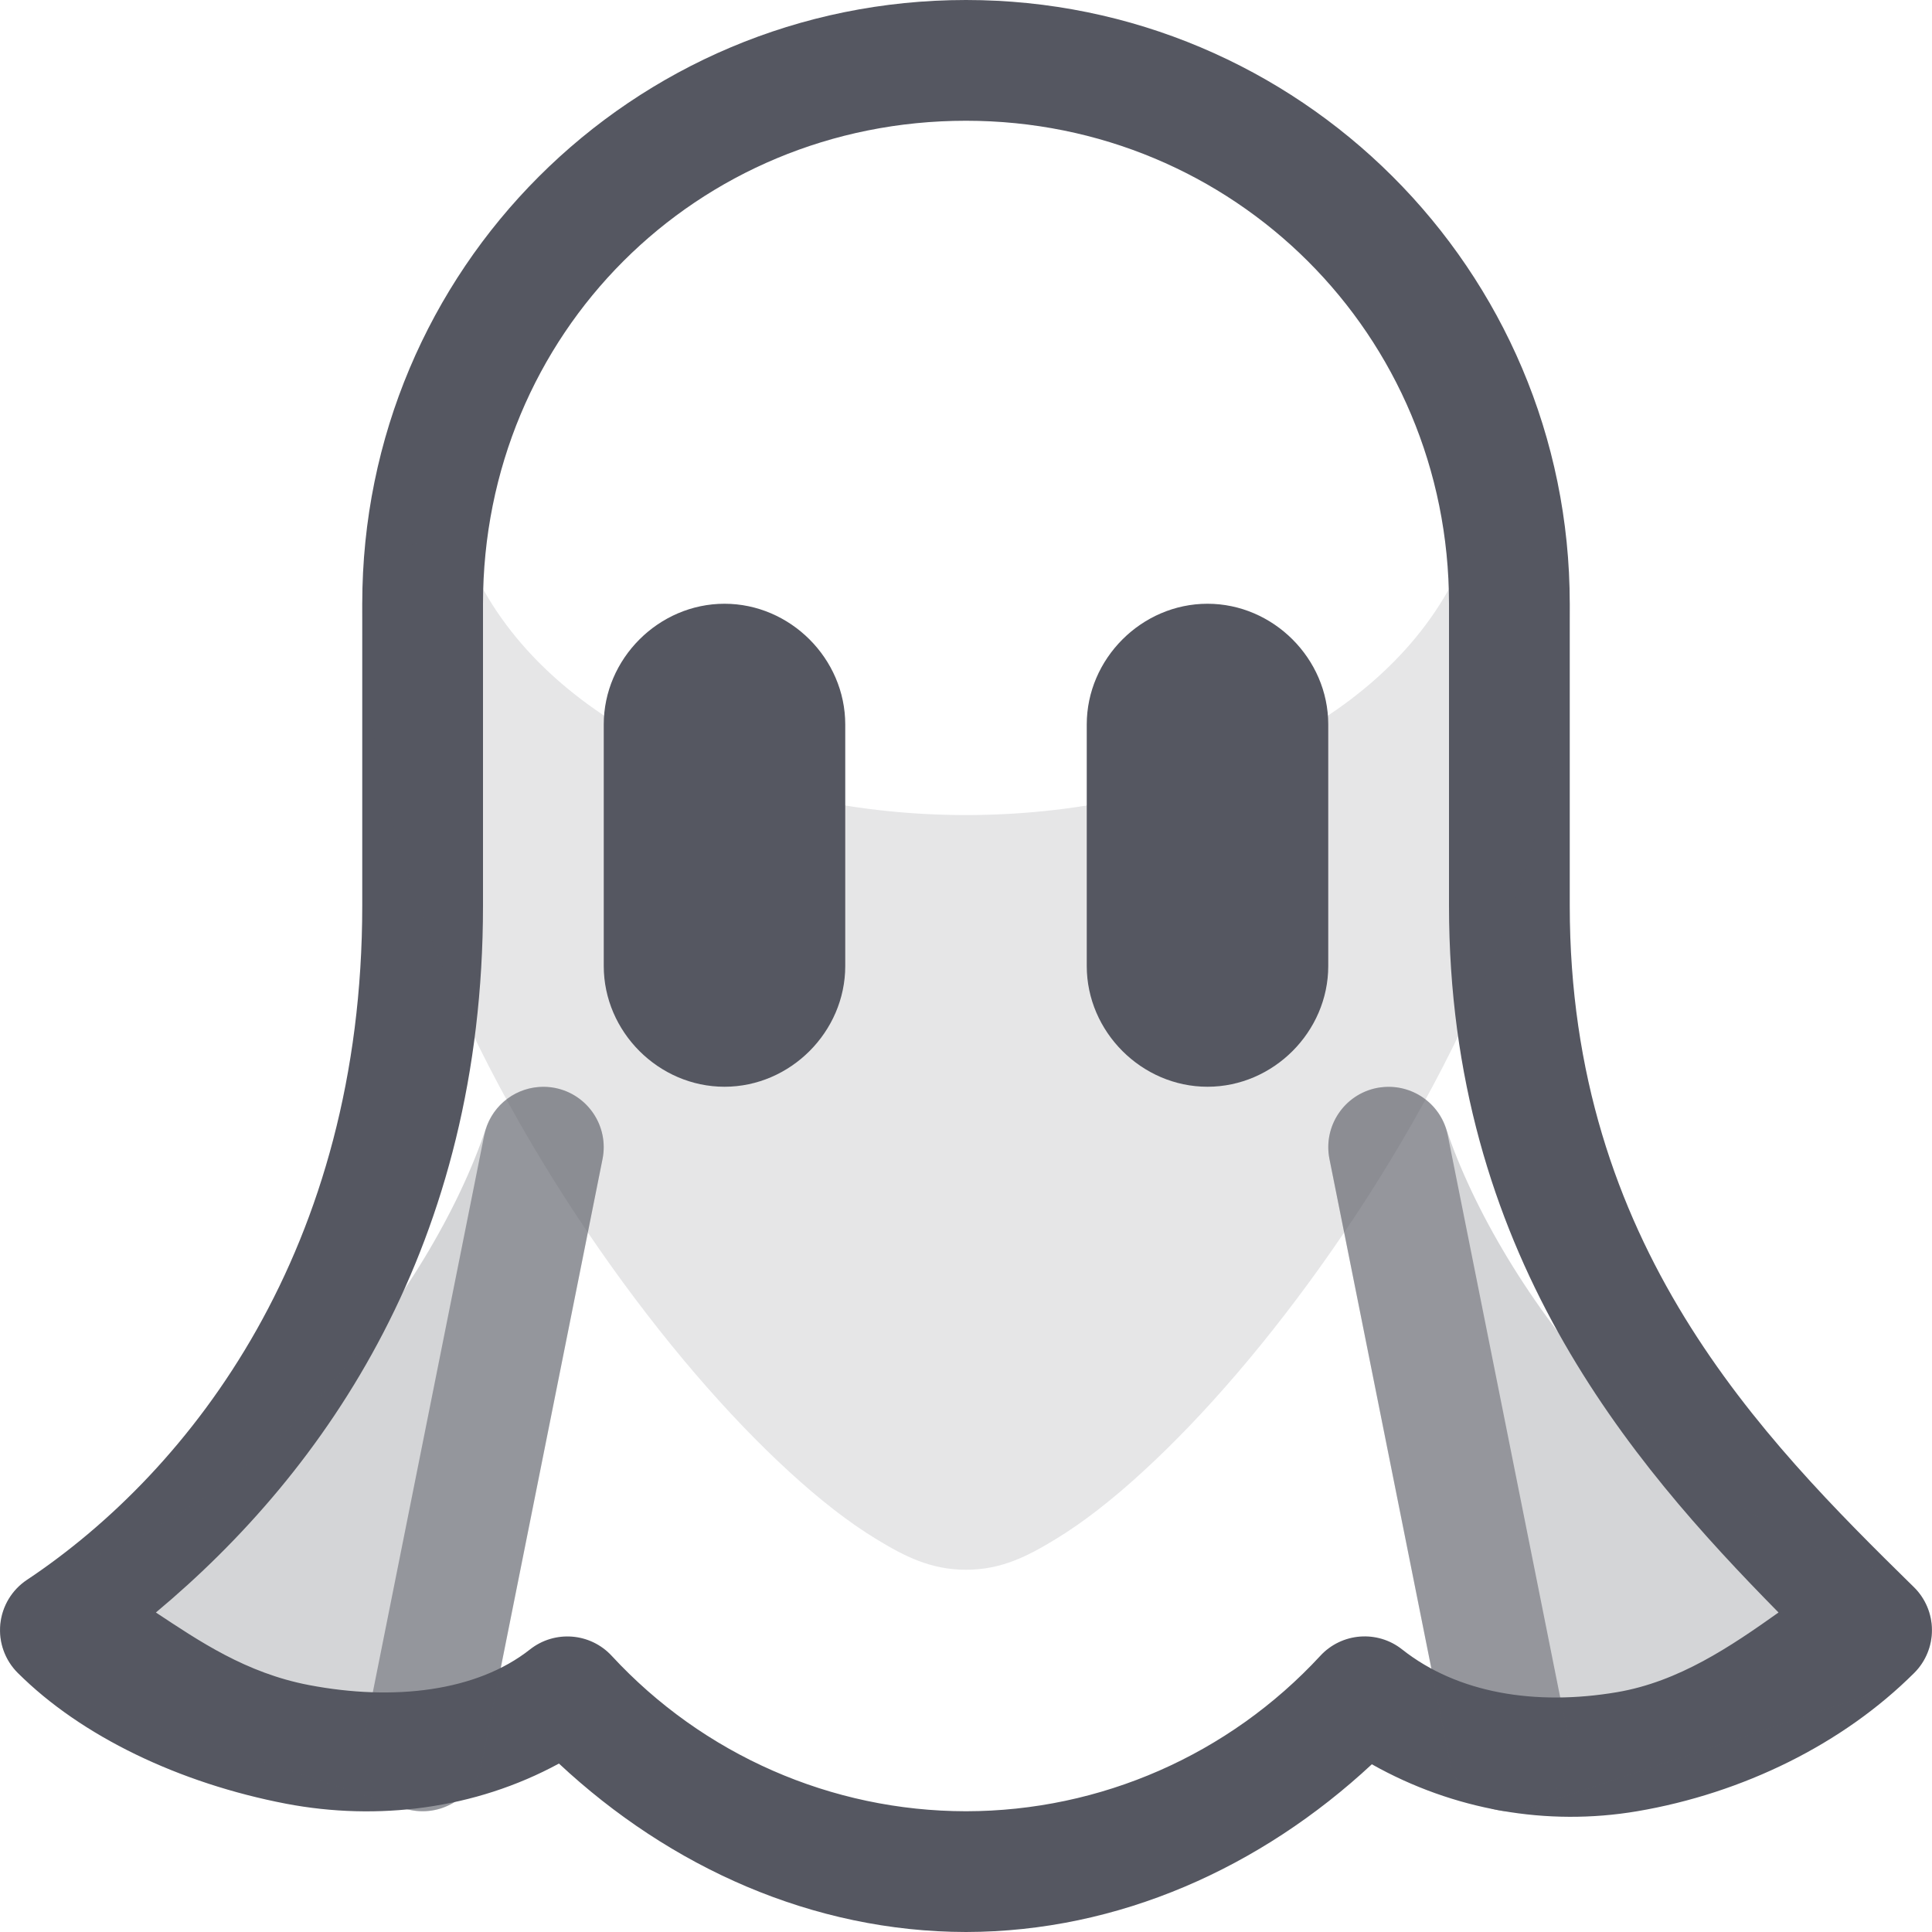
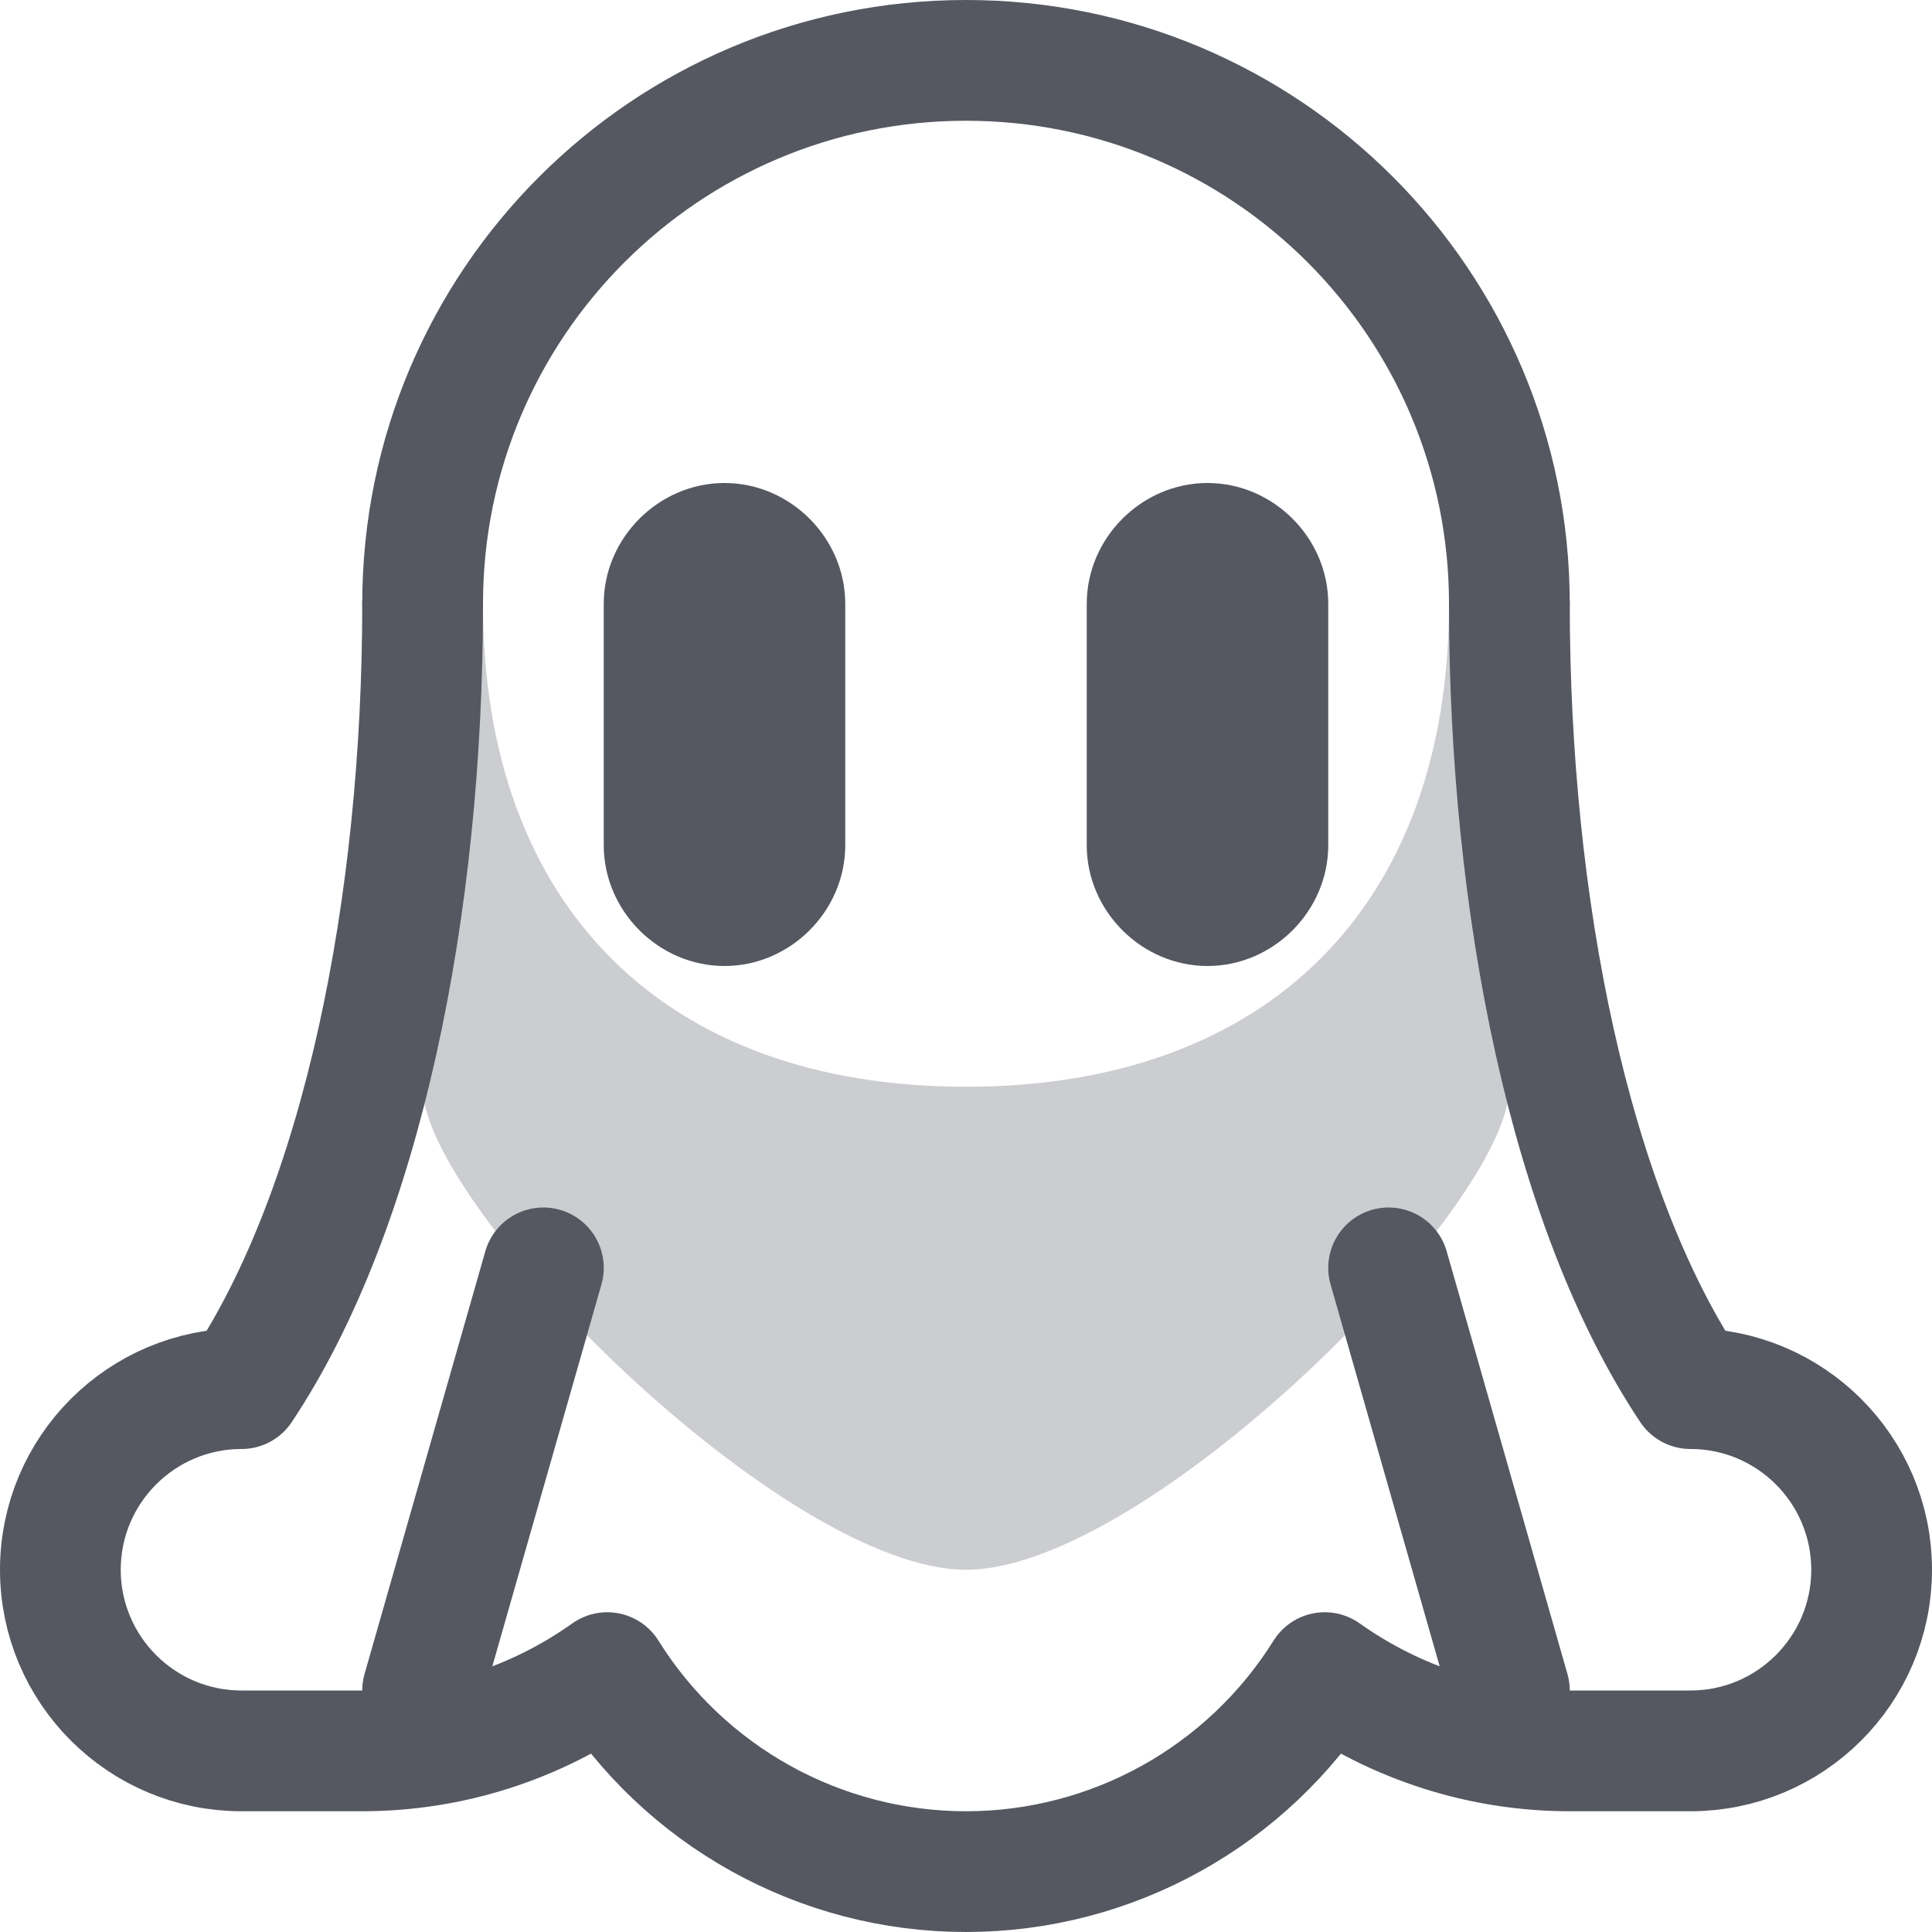
- <svg xmlns="http://www.w3.org/2000/svg" height="16" width="16" version="1.1" id="svg8">
+ <svg xmlns="http://www.w3.org/2000/svg" height="16" width="16" version="1.1" id="svg8" xml:space="preserve">
  <defs id="defs12" />
-   <path style="baseline-shift:baseline;display:inline;overflow:visible;vector-effect:none;fill:#555761;stroke-linecap:round;stroke-linejoin:round;enable-background:accumulate;stop-color:#000000;stop-opacity:1;opacity:1" d="M 8,0 C 5.233,0 3,2.233 3,5 v 2.5 c 0,2.833 -1.405,4.669 -2.777,5.584 a 0.5,0.5 0 0 0 -0.076,0.77 C 0.671,14.378 1.484,14.768 2.371,14.938 3.125,15.081 3.931,14.984 4.629,14.605 5.55,15.465 6.731,15.998 8,16 c 1.265,-0.002 2.442,-0.534 3.361,-1.389 0.677,0.381 1.452,0.515 2.197,0.389 0.877,-0.149 1.707,-0.558 2.295,-1.146 a 0.5,0.5 0 0 0 -0.004,-0.711 C 14.585,11.902 13,10.308 13,7.5 V 5 C 13,2.231 10.754,0 8,0 Z m 0,1 c 2.217,0 4,1.769 4,4 v 2.5 c 0,2.864 1.497,4.603 2.729,5.854 -0.396,0.281 -0.825,0.573 -1.338,0.66 -0.673,0.114 -1.319,0.01 -1.779,-0.354 a 0.5,0.5 0 0 0 -0.678,0.053 C 10.177,14.532 9.115,14.999 8,15 6.885,14.999 5.823,14.532 5.066,13.713 A 0.5,0.5 0 0 0 4.389,13.66 C 3.948,14.008 3.261,14.089 2.559,13.955 2.036,13.855 1.65,13.591 1.291,13.354 2.705,12.174 4,10.3 4,7.5 V 5 C 4,2.767 5.767,1 8,1 Z" id="path29" />
-   <g id="path36" style="opacity:0.25">
-     <path style="baseline-shift:baseline;display:inline;overflow:visible;vector-effect:none;fill:#555761;stroke-linecap:round;stroke-linejoin:round;enable-background:accumulate;stop-color:#000000;stop-opacity:1" d="m 11.5,9.5 c 0.5,1.5 2,3.5 4,4 l -3,1 z" id="path57" />
-     <path style="baseline-shift:baseline;display:inline;overflow:visible;vector-effect:none;fill:#555761;stroke-linecap:round;stroke-linejoin:round;enable-background:accumulate;stop-color:#000000;stop-opacity:1" d="m 11.371,9.018 a 0.5,0.5 0 0 0 -0.361,0.58 l 1,5 a 0.5,0.5 0 0 0 0.648,0.377 l 3,-1 a 0.5,0.5 0 0 0 -0.037,-0.959 C 13.868,12.577 12.422,10.684 11.975,9.342 A 0.5,0.5 0 0 0 11.371,9.018 Z m 1.18,3.189 c 0.443,0.487 0.979,0.892 1.568,1.227 l -1.24,0.412 z" id="path58" />
-   </g>
-   <path id="path51" style="baseline-shift:baseline;display:inline;overflow:visible;opacity:0.5;vector-effect:none;fill:#555761;stroke-linecap:round;stroke-linejoin:round;enable-background:accumulate;stop-color:#000000" d="M 4.467 9.002 A 0.5 0.5 0 0 0 4.01 9.402 L 3.01 14.402 A 0.5 0.5 0 0 0 3.402 14.99 A 0.5 0.5 0 0 0 3.99 14.598 L 4.99 9.598 A 0.5 0.5 0 0 0 4.598 9.01 A 0.5 0.5 0 0 0 4.467 9.002 z M 11.467 9.002 A 0.5 0.5 0 0 0 11.402 9.01 A 0.5 0.5 0 0 0 11.01 9.598 L 12.01 14.598 A 0.5 0.5 0 0 0 12.598 14.99 A 0.5 0.5 0 0 0 12.99 14.402 L 11.99 9.402 A 0.5 0.5 0 0 0 11.467 9.002 z " />
-   <path id="path55" style="baseline-shift:baseline;display:inline;overflow:visible;opacity:0.15;vector-effect:none;fill:#555761;stroke-linecap:round;stroke-linejoin:round;enable-background:accumulate;stop-color:#000000" d="M 3.518 4.5 A 0.5 0.5 0 0 0 3.385 4.514 A 0.5 0.5 0 0 0 3 5 C 3 6.917 3.927 8.855 4.965 10.348 C 5.484 11.094 6.033 11.728 6.537 12.189 C 6.789 12.42 7.028 12.607 7.26 12.748 C 7.492 12.889 7.708 13 8 13 C 8.292 13 8.508 12.889 8.74 12.748 C 8.972 12.607 9.211 12.42 9.463 12.189 C 9.967 11.728 10.516 11.094 11.035 10.348 C 12.073 8.855 13 6.917 13 5 A 0.5 0.5 0 0 0 12.053 4.777 C 11.422 6.039 9.742 6.75 8 6.75 C 6.258 6.75 4.578 6.039 3.947 4.777 A 0.5 0.5 0 0 0 3.518 4.5 z " />
-   <path id="rect30" style="baseline-shift:baseline;display:inline;overflow:visible;vector-effect:none;fill:#555761;stroke-linecap:round;stroke-linejoin:round;enable-background:accumulate;stop-color:#000000;stop-opacity:1;opacity:1" d="M 6 5 C 5.455 5 5 5.455 5 6 L 5 8 C 5 8.545 5.455 9 6 9 C 6.545 9 7 8.545 7 8 L 7 6 C 7 5.455 6.545 5 6 5 z M 10 5 C 9.455 5 9 5.455 9 6 L 9 8 C 9 8.545 9.455 9 10 9 C 10.545 9 11 8.545 11 8 L 11 6 C 11 5.455 10.545 5 10 5 z " />
-   <path id="path56" style="baseline-shift:baseline;display:inline;overflow:visible;opacity:0.25;vector-effect:none;fill:#555761;stroke-linecap:round;stroke-linejoin:round;enable-background:accumulate;stop-color:#000000" d="M 4.494 9 A 0.5 0.5 0 0 0 4.025 9.342 C 3.578 10.684 2.132 12.577 0.379 13.016 A 0.5 0.5 0 0 0 0.342 13.975 L 3.342 14.975 A 0.5 0.5 0 0 0 3.99 14.598 L 4.99 9.598 A 0.5 0.5 0 0 0 4.629 9.018 A 0.5 0.5 0 0 0 4.494 9 z " />
+   <path style="opacity:0.3;fill:#555761;fill-opacity:1;stroke:none;stroke-linecap:round;stroke-linejoin:round;stroke-opacity:1" d="m 4,5 c 0,2.5 1.5,4 4,4 2.5,0 4,-1.5 4,-4 l 0.5,4 c 0,1 -3,4 -4.5,4 C 6.5,13 3.5,10 3.5,9 Z" id="path36" />
+   <path id="rect30-0" style="baseline-shift:baseline;display:inline;overflow:visible;opacity:1;vector-effect:none;fill:#555761;stroke-linecap:round;stroke-linejoin:round;enable-background:accumulate;stop-color:#000000;stop-opacity:1" d="M 6,4 C 5.455,4 5,4.455 5,5 V 7 C 5,7.545 5.455,8 6,8 6.545,8 7,7.545 7,7 V 5 C 7,4.455 6.545,4 6,4 Z m 4,0 C 9.455,4 9,4.455 9,5 v 2 c 0,0.545 0.455,1 1,1 0.545,0 1,-0.455 1,-1 V 5 C 11,4.455 10.545,4 10,4 Z" />
+   <path style="opacity:1;fill:none;fill-opacity:1;stroke:#555761;stroke-linecap:round;stroke-linejoin:round;stroke-opacity:1" d="m 3.5,14 1,-3.5" id="path34" />
+   <path style="opacity:1;fill:none;fill-opacity:1;stroke:#555761;stroke-linecap:round;stroke-linejoin:round;stroke-opacity:1" d="m 12.5,14 -1,-3.5" id="path35" />
+   <path id="path1" style="opacity:1;fill:none;stroke:#555761;stroke-linecap:round;stroke-linejoin:round;stroke-opacity:1" d="M 12.5,5 C 12.5,2.515 10.485,0.5 8,0.5 5.515,0.5 3.5,2.515 3.5,5" />
+   <path id="path6" style="opacity:1;fill:none;stroke:#555761;stroke-linecap:round;stroke-linejoin:round;stroke-opacity:1" d="m 3.5,5 c 0,2.5 -0.5,5 -1.5,6.5 -0.828,0 -1.5,0.672 -1.5,1.5 0,0.828 0.672,1.5 1.5,1.5 H 3 C 3.727,14.5 4.437,14.273 5.029,13.852 5.669,14.877 6.792,15.5 8,15.5 9.208,15.5 10.331,14.877 10.971,13.852 11.563,14.273 12.273,14.5 13,14.5 h 1 c 0.828,0 1.5,-0.672 1.5,-1.5 0,-0.828 -0.672,-1.5 -1.5,-1.5 C 13,10 12.5,7.5 12.5,5" />
</svg>
